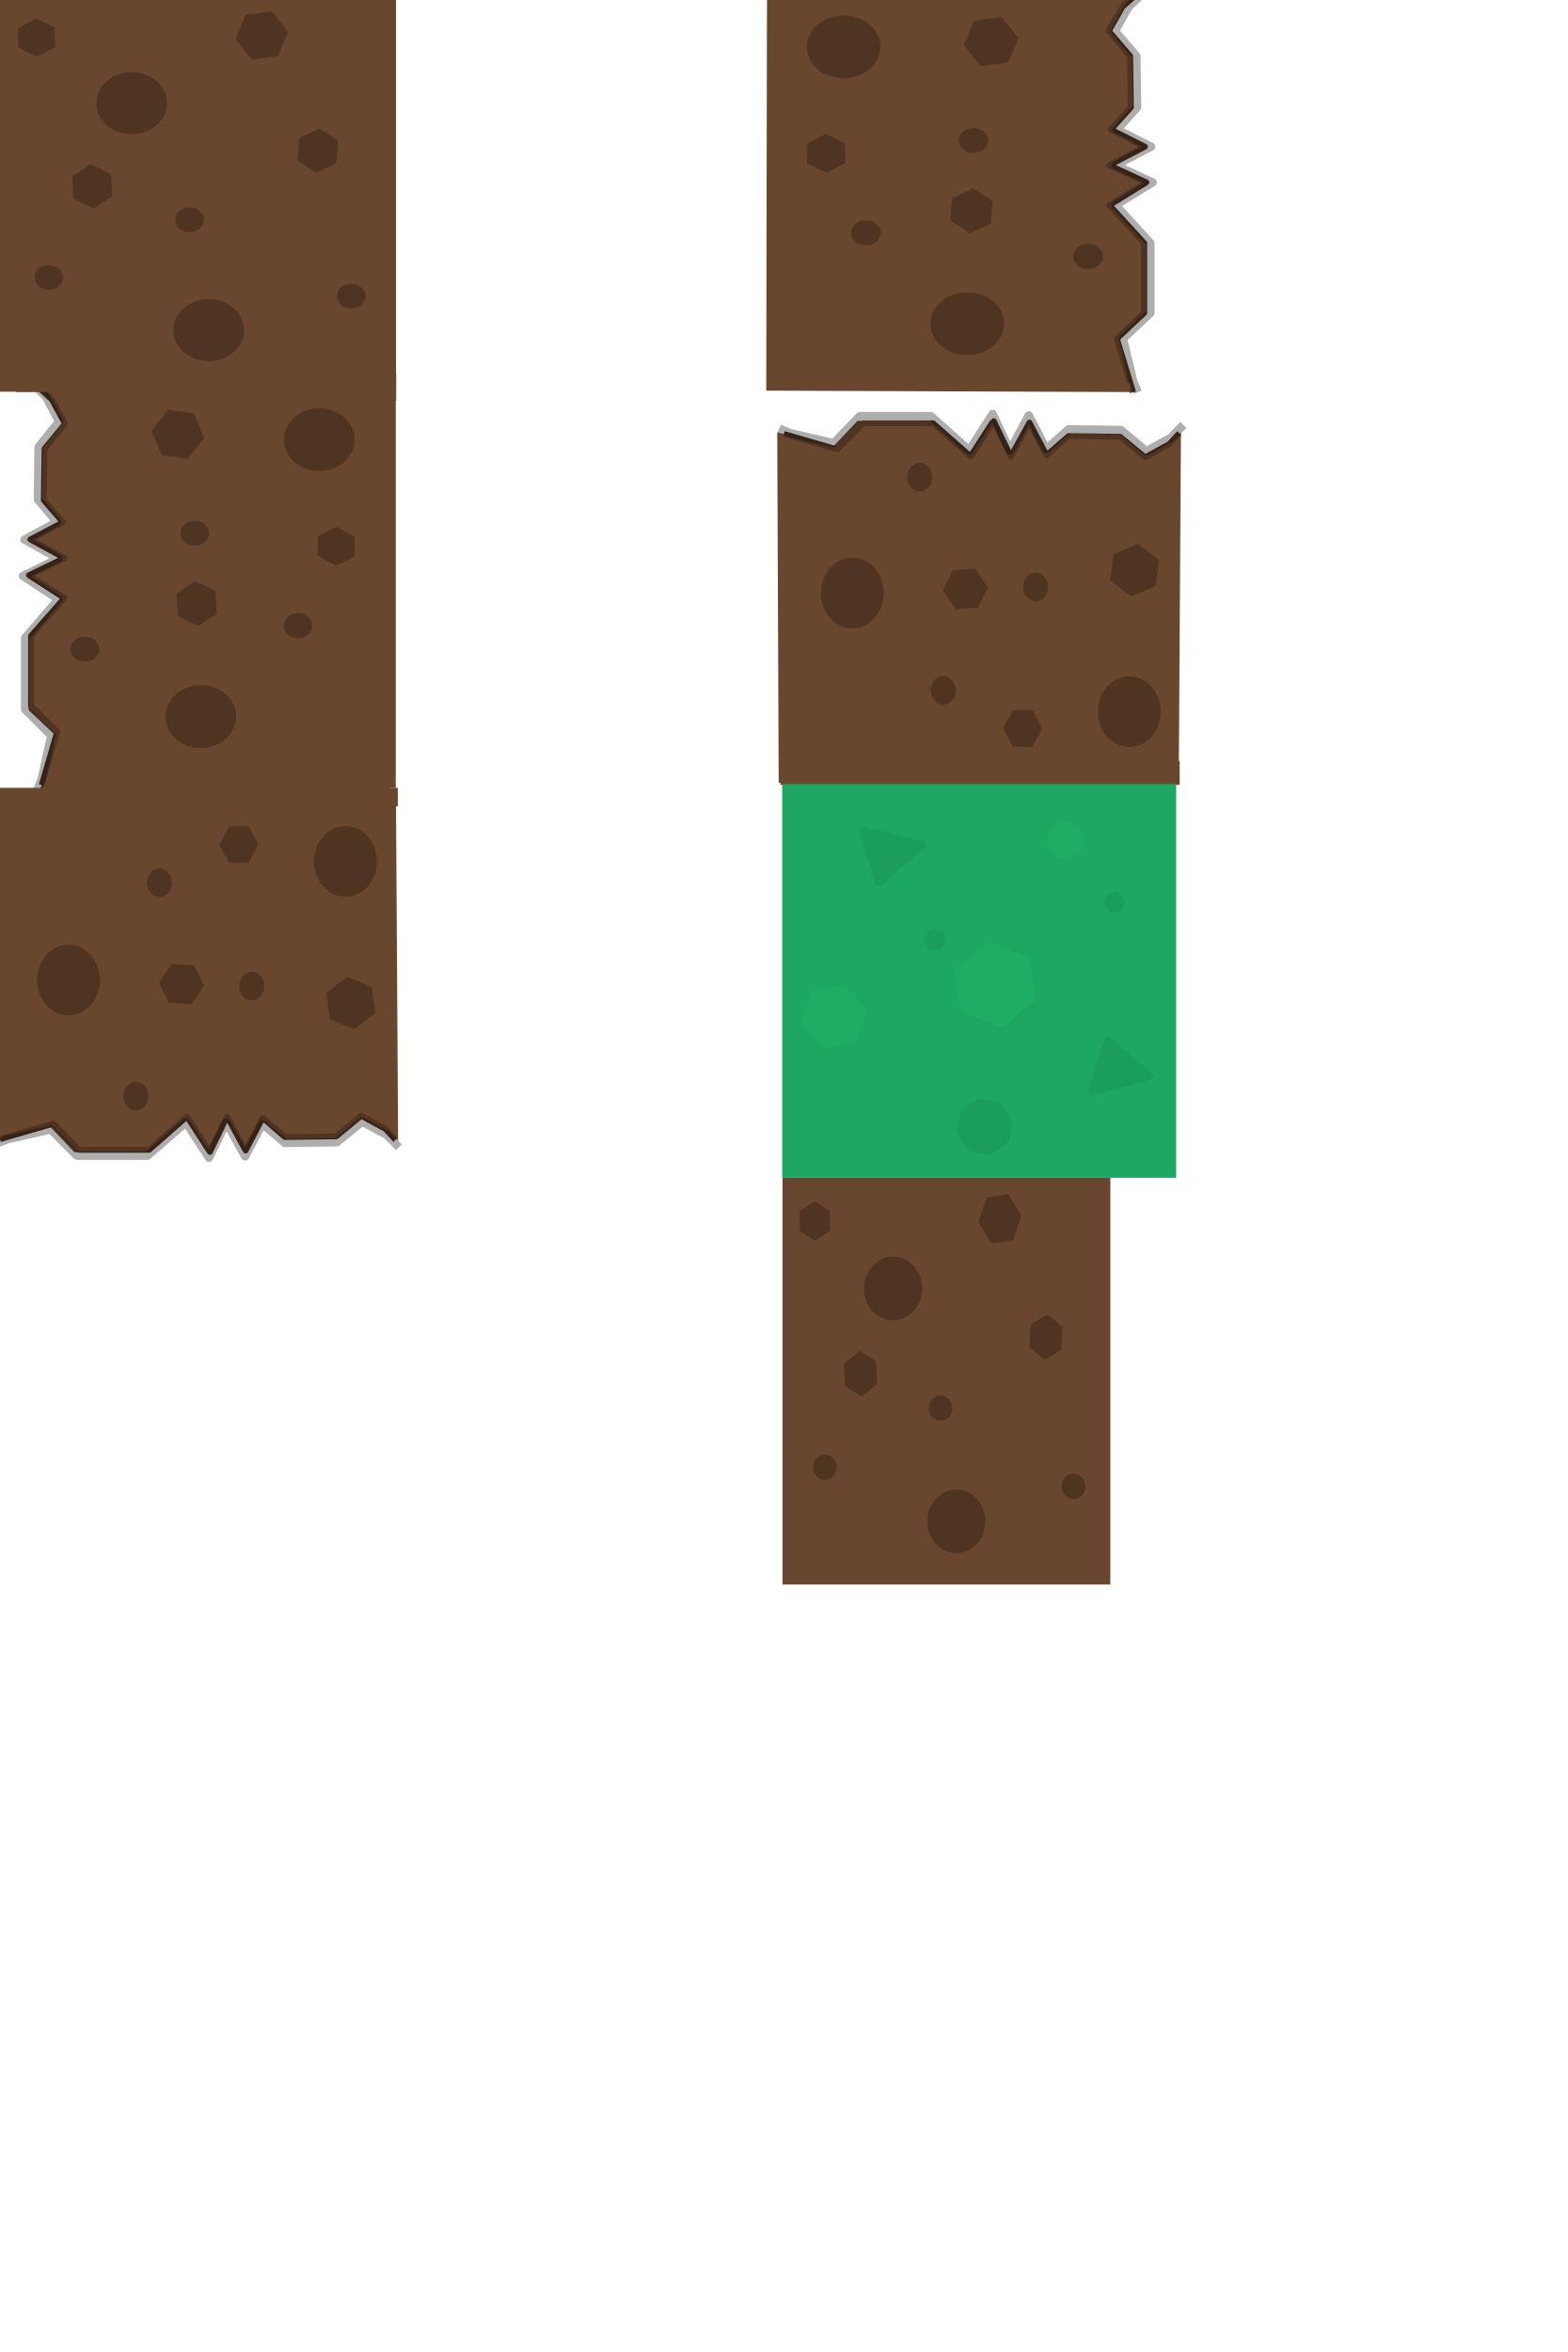
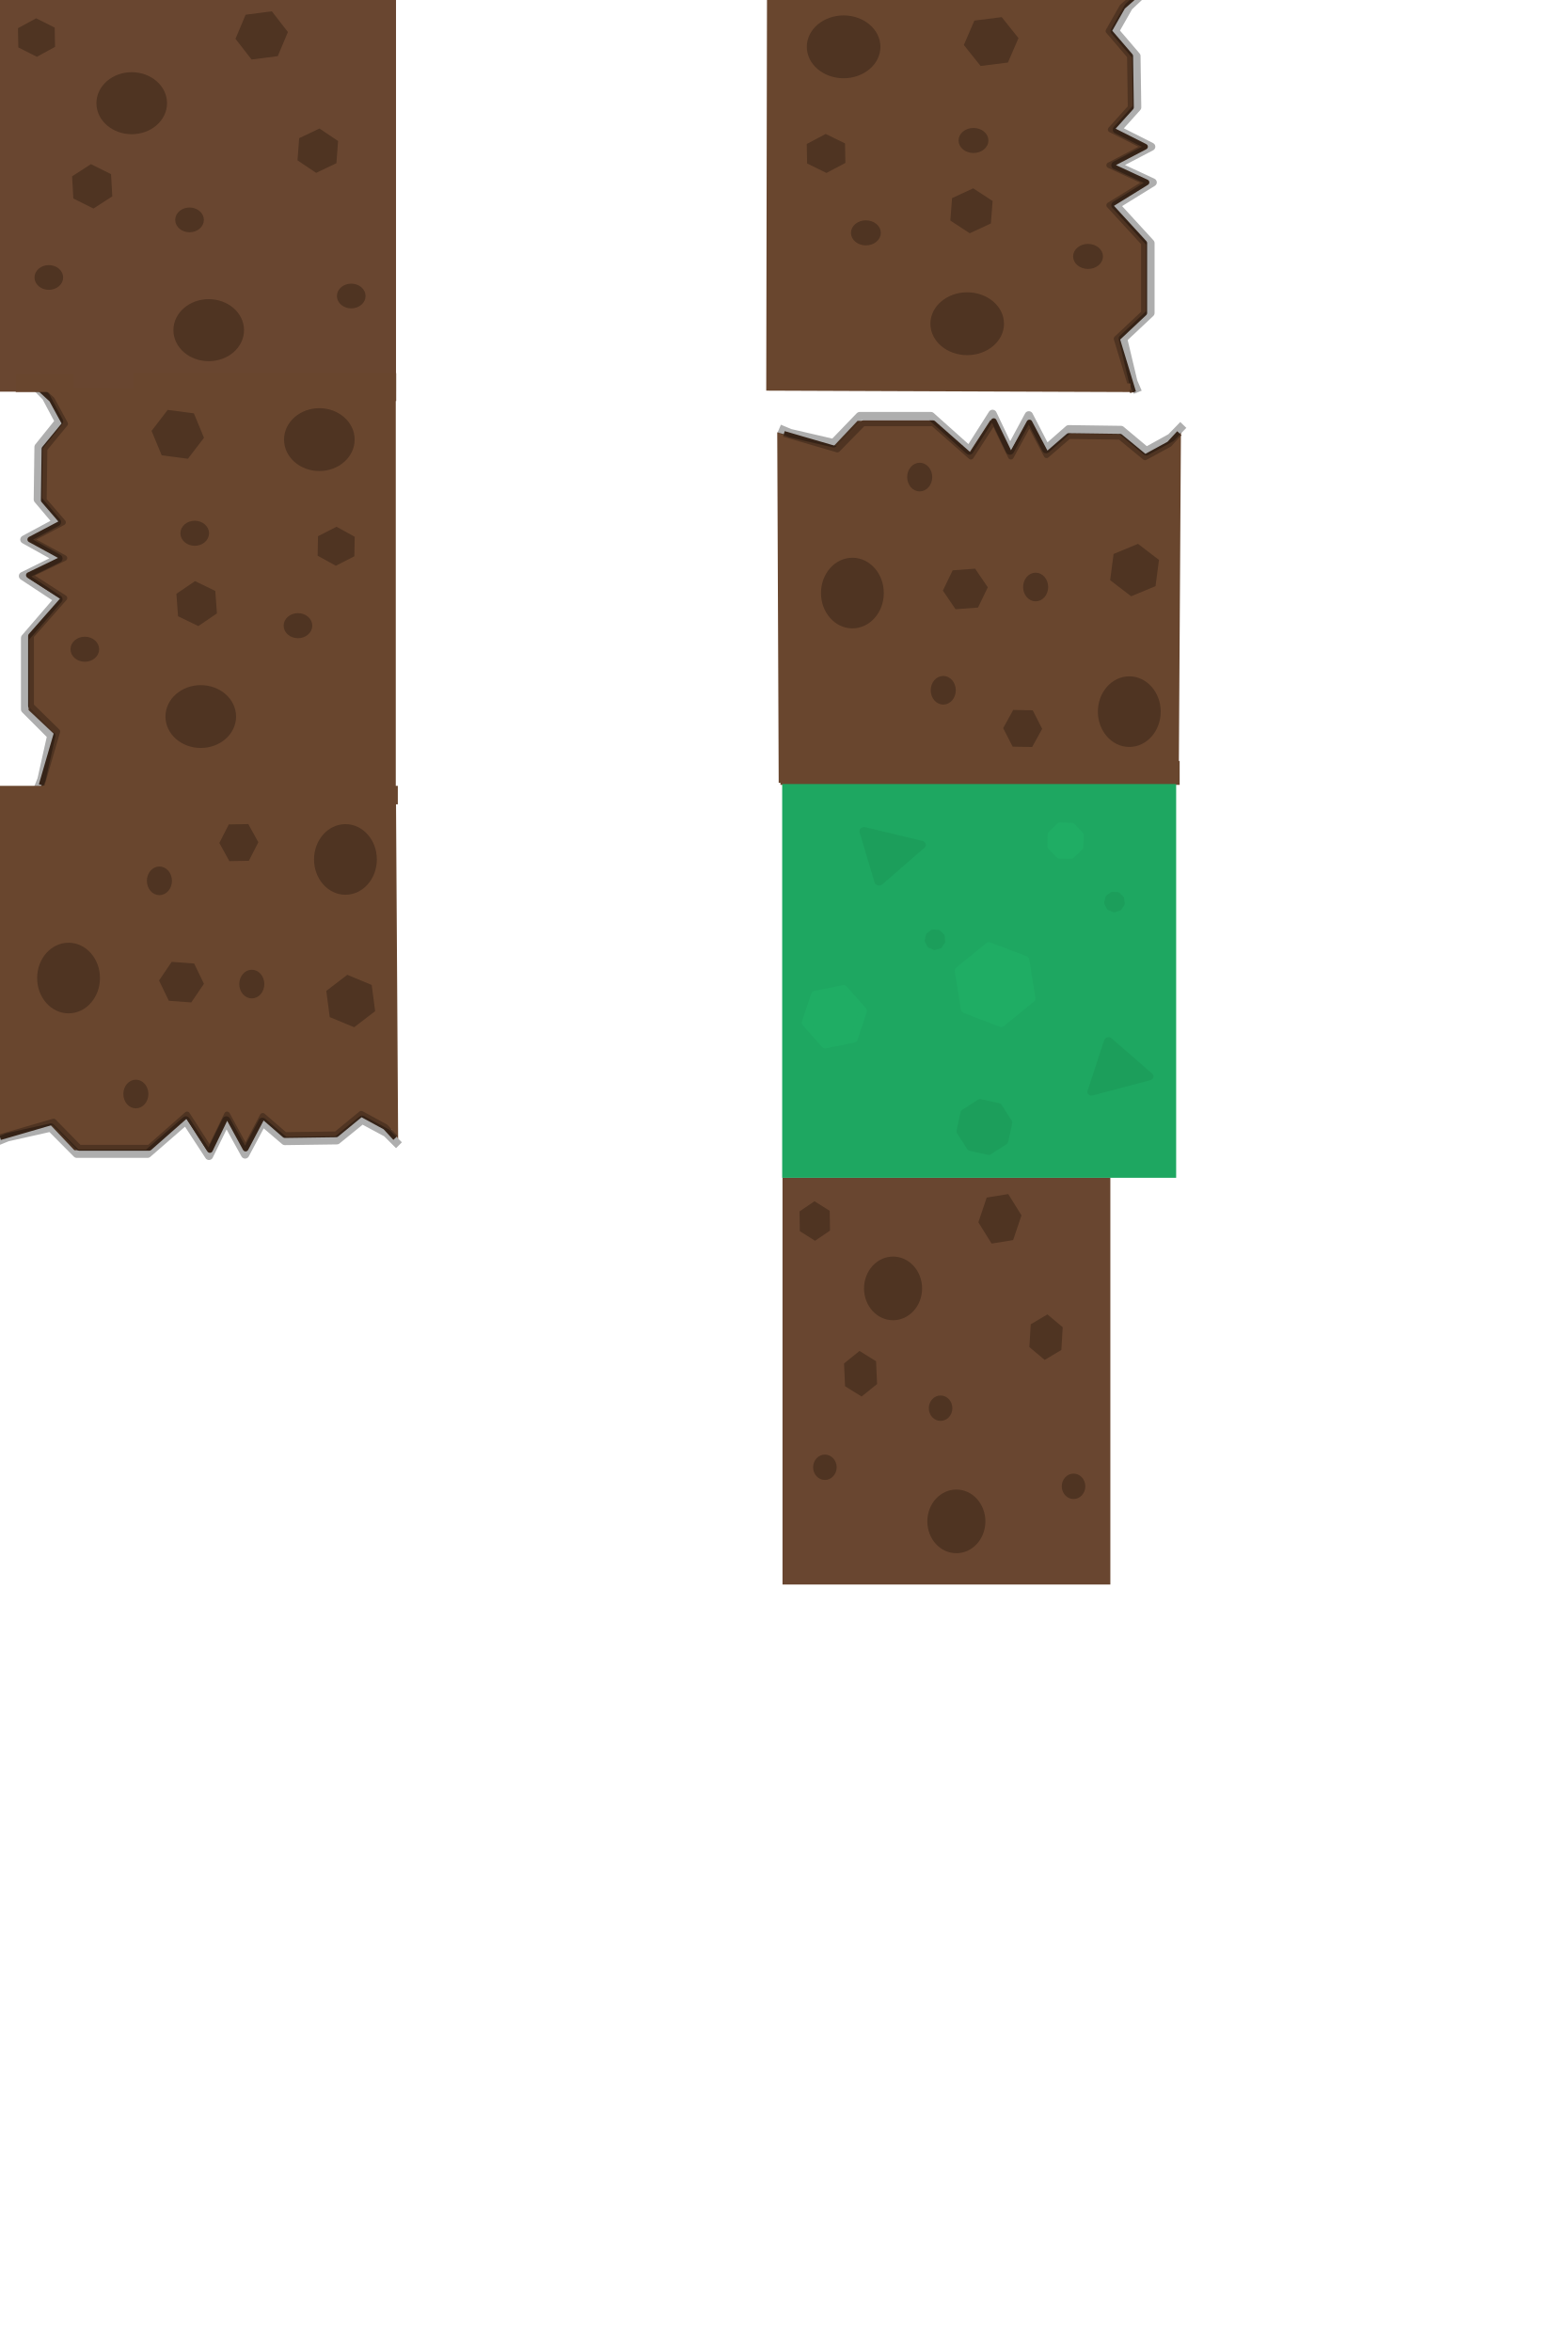
<svg xmlns="http://www.w3.org/2000/svg" version="1.1" width="1024.0" height="1536.0" viewBox="0 0 1024.0 1536.0" id="svg56">
  <defs id="defs56" />
  <g transform="matrix(1,0,0,0.9871422,0,-0.4340429)" id="g1">
    <defs id="defs9" />
    <g id="layer1">
      <rect style="fill:#694630;stroke-width:5.31;stroke-linecap:round;stroke-linejoin:round" id="rect1" width="260.452" height="262.233" x="-1.781" y="-2.671" />
    </g>
    <path style="fill:none;fill-opacity:1;stroke:none;stroke-width:2.386;stroke-linejoin:round;stroke-dasharray:none;stroke-opacity:1" d="m 211.096,2.778 -9.722,6.018 -5.092,10.184 5.092,8.796 5.555,13.888 1.389,32.405 -10.647,10.184 17.591,11.573 -6.481,6.944 -11.11,6.481 16.665,10.184 5.092,3.241 -25.461,12.499 20.369,23.146 1.389,23.146 0.926,26.85 -17.128,13.425 7.407,36.571" id="path13" />
    <path style="fill:none;fill-opacity:1;stroke:none;stroke-width:2.386;stroke-linejoin:round;stroke-dasharray:none;stroke-opacity:1" d="M 206.467,3.703 196.282,7.407 193.042,15.74 V 26.85 l 9.722,7.87 0.926,11.573 v 18.98 l -0.926,14.351 -11.573,5.555 14.351,3.703 6.481,9.259 -16.203,10.647 14.351,7.407 1.389,7.407 -17.591,13.425 17.128,19.906 0.926,48.145 -15.74,20.369 7.87,29.165" id="path14" />
    <ellipse style="fill:#4f3422;fill-opacity:1;stroke:#4f3422;stroke-width:5.386;stroke-linejoin:round;stroke-dasharray:none;stroke-opacity:1" id="path16" cx="136.335" cy="218.865" rx="20.369" ry="17.823" />
    <ellipse style="fill:#4f3422;fill-opacity:1;stroke:#4f3422;stroke-width:5.386;stroke-linejoin:round;stroke-dasharray:none;stroke-opacity:1" id="path16-4" cx="86.044" cy="68.718" rx="20.369" ry="17.823" />
    <ellipse style="fill:#4f3422;fill-opacity:1;stroke:#4f3422;stroke-width:2.167;stroke-linejoin:round;stroke-dasharray:none;stroke-opacity:1" id="path16-4-5" cx="123.806" cy="145.916" rx="8.275" ry="7.099" />
    <ellipse style="fill:#4f3422;fill-opacity:1;stroke:#4f3422;stroke-width:2.167;stroke-linejoin:round;stroke-dasharray:none;stroke-opacity:1" id="path16-4-5-5" cx="31.889" cy="184" rx="8.275" ry="7.099" />
    <ellipse style="fill:#4f3422;fill-opacity:1;stroke:#4f3422;stroke-width:2.167;stroke-linejoin:round;stroke-dasharray:none;stroke-opacity:1" id="path16-4-5-5-1" cx="229.433" cy="196.268" rx="8.275" ry="7.099" />
    <path style="fill:#4f3422;fill-opacity:1;stroke:none;stroke-width:5.07;stroke-linejoin:round;stroke-dasharray:none;stroke-opacity:1" id="path17" d="M 35.953,31.46 24.077,38.01 11.972,31.824 11.743,19.087 23.62,12.537 35.724,18.723 Z" />
    <path style="fill:#4f3422;fill-opacity:1;stroke:none;stroke-width:5.386;stroke-linejoin:round;stroke-dasharray:none;stroke-opacity:1" id="path18" d="m 181.447,37.572 -17.121,2.247 -10.506,-13.703 6.615,-15.95 17.121,-2.247 10.506,13.703 z" />
    <path style="fill:#4f3422;fill-opacity:1;stroke:none;stroke-width:5.386;stroke-linejoin:round;stroke-dasharray:none;stroke-opacity:1" id="path19" d="m 220.828,93.733 -1.085,14.669 -13.247,6.395 -12.162,-8.274 1.085,-14.669 13.247,-6.395 z" />
    <path style="fill:#4f3422;fill-opacity:1;stroke:none;stroke-width:5.386;stroke-linejoin:round;stroke-dasharray:none;stroke-opacity:1" id="path19-4" d="m 73.351,130.344 -12.309,8.054 -13.129,-6.633 -0.82,-14.687 12.309,-8.054 13.129,6.633 z" />
  </g>
  <g transform="matrix(0.8221879,0,0,1.013306,512.5948,771.7789)" id="g2-8">
    <defs id="defs9-2" />
    <g id="layer1-4">
      <rect style="fill:#694630;stroke-width:5.31;stroke-linecap:round;stroke-linejoin:round" id="rect1-5" width="260.452" height="262.233" x="-1.781" y="-2.671" />
    </g>
    <path style="fill:none;fill-opacity:1;stroke:none;stroke-width:2.386;stroke-linejoin:round;stroke-dasharray:none;stroke-opacity:1" d="m 211.096,2.778 -9.722,6.018 -5.092,10.184 5.092,8.796 5.555,13.888 1.389,32.405 -10.647,10.184 17.591,11.573 -6.481,6.944 -11.11,6.481 16.665,10.184 5.092,3.241 -25.461,12.499 20.369,23.146 1.389,23.146 0.926,26.85 -17.128,13.425 7.407,36.571" id="path13-5" />
    <path style="fill:none;fill-opacity:1;stroke:none;stroke-width:2.386;stroke-linejoin:round;stroke-dasharray:none;stroke-opacity:1" d="M 206.467,3.703 196.282,7.407 193.042,15.74 V 26.85 l 9.722,7.87 0.926,11.573 v 18.98 l -0.926,14.351 -11.573,5.555 14.351,3.703 6.481,9.259 -16.203,10.647 14.351,7.407 1.389,7.407 -17.591,13.425 17.128,19.906 0.926,48.145 -15.74,20.369 7.87,29.165" id="path14-1" />
    <ellipse style="fill:#4f3422;fill-opacity:1;stroke:#4f3422;stroke-width:5.386;stroke-linejoin:round;stroke-dasharray:none;stroke-opacity:1" id="path16-7" cx="136.335" cy="218.865" rx="20.369" ry="17.823" />
    <ellipse style="fill:#4f3422;fill-opacity:1;stroke:#4f3422;stroke-width:5.386;stroke-linejoin:round;stroke-dasharray:none;stroke-opacity:1" id="path16-4-1" cx="86.044" cy="68.718" rx="20.369" ry="17.823" />
    <ellipse style="fill:#4f3422;fill-opacity:1;stroke:#4f3422;stroke-width:2.167;stroke-linejoin:round;stroke-dasharray:none;stroke-opacity:1" id="path16-4-5-1" cx="123.806" cy="145.916" rx="8.275" ry="7.099" />
    <ellipse style="fill:#4f3422;fill-opacity:1;stroke:#4f3422;stroke-width:2.167;stroke-linejoin:round;stroke-dasharray:none;stroke-opacity:1" id="path16-4-5-5-5" cx="31.889" cy="184" rx="8.275" ry="7.099" />
    <ellipse style="fill:#4f3422;fill-opacity:1;stroke:#4f3422;stroke-width:2.167;stroke-linejoin:round;stroke-dasharray:none;stroke-opacity:1" id="path16-4-5-5-1-2" cx="229.433" cy="196.268" rx="8.275" ry="7.099" />
    <path style="fill:#4f3422;fill-opacity:1;stroke:none;stroke-width:5.07;stroke-linejoin:round;stroke-dasharray:none;stroke-opacity:1" id="path17-7" d="M 35.953,31.46 24.077,38.01 11.972,31.824 11.743,19.087 23.62,12.537 35.724,18.723 Z" />
    <path style="fill:#4f3422;fill-opacity:1;stroke:none;stroke-width:5.386;stroke-linejoin:round;stroke-dasharray:none;stroke-opacity:1" id="path18-6" d="m 181.447,37.572 -17.121,2.247 -10.506,-13.703 6.615,-15.95 17.121,-2.247 10.506,13.703 z" />
    <path style="fill:#4f3422;fill-opacity:1;stroke:none;stroke-width:5.386;stroke-linejoin:round;stroke-dasharray:none;stroke-opacity:1" id="path19-14" d="m 220.828,93.733 -1.085,14.669 -13.247,6.395 -12.162,-8.274 1.085,-14.669 13.247,-6.395 z" />
    <path style="fill:#4f3422;fill-opacity:1;stroke:none;stroke-width:5.386;stroke-linejoin:round;stroke-dasharray:none;stroke-opacity:1" id="path19-4-2" d="m 73.351,130.344 -12.309,8.054 -13.129,-6.633 -0.82,-14.687 12.309,-8.054 13.129,6.633 z" />
  </g>
  <g transform="matrix(1.042254,0,0,0.9998134,501.7335,-1.176063)" id="g9">
    <defs id="defs1" />
    <g id="g2">
      <path style="fill:#69462e;fill-opacity:1;stroke:none;stroke-width:3.536;stroke-linejoin:round;stroke-dasharray:none;stroke-opacity:0.32" d="m 229.693,257.275 -10.815,-34.69 18.339,-16.876 -0.47,-46.41 -22.1,-24.377 23.041,-14.532 -23.041,-11.72 22.1,-12.189 -21.63,-11.251 12.226,-14.532 -0.47,-33.284 -14.107,-17.814 10.815,-17.345 6.113,-4.219 L -0.714,-0.559 -1.184,256.337 Z" id="path15" />
    </g>
    <path style="fill:none;fill-opacity:1;stroke:#4f3422;stroke-width:3.786;stroke-linejoin:round;stroke-dasharray:none;stroke-opacity:1" d="m 229.151,-0.926 -7.125,6.553 -8.614,15.822 13.424,16.32 0.463,33.573 -12.499,14.455 21.294,11.191 -22.22,12.124 23.145,11.191 -23.145,14.921 21.757,24.713 v 45.697 l -17.128,16.786 10.185,34.968" id="path12" />
    <path style="fill:none;fill-opacity:1;stroke:#000000;stroke-width:5.386;stroke-linejoin:round;stroke-dasharray:none;stroke-opacity:0.32" d="m 233.951,-2.313 -8.051,7.942 -8.614,15.822 13.424,16.32 0.463,33.573 -12.499,14.455 21.294,11.191 -22.22,12.124 23.145,11.191 -23.145,14.921 21.757,24.713 v 45.697 l -17.128,16.786 6.396,28.043 2.863,6.926" id="path12-2" />
    <path style="fill:none;fill-opacity:1;stroke:none;stroke-width:2.386;stroke-linejoin:round;stroke-dasharray:none;stroke-opacity:1" d="m 211.096,2.778 -9.722,6.018 -5.092,10.184 5.092,8.796 5.555,13.888 1.389,32.405 -10.647,10.184 17.591,11.573 -6.481,6.944 -11.11,6.481 16.665,10.184 5.092,3.241 -25.461,12.499 20.369,23.146 1.389,23.146 0.926,26.85 -17.128,13.425 7.407,36.571" id="path2" />
    <path style="fill:none;fill-opacity:1;stroke:none;stroke-width:2.386;stroke-linejoin:round;stroke-dasharray:none;stroke-opacity:1" d="M 206.467,3.703 196.282,7.407 193.042,15.74 V 26.85 l 9.722,7.87 0.926,11.573 v 18.98 l -0.926,14.351 -11.573,5.555 14.351,3.703 6.481,9.259 -16.203,10.647 14.351,7.407 1.389,7.407 -17.591,13.425 17.128,19.906 0.926,48.145 -15.74,20.369 7.87,29.165" id="path3" />
    <ellipse style="fill:#4f3422;fill-opacity:1;stroke:#4f3422;stroke-width:5.386;stroke-linejoin:round;stroke-dasharray:none;stroke-opacity:1" id="ellipse3" cx="124.759" cy="212.632" rx="20.369" ry="17.823" />
    <ellipse style="fill:#4f3422;fill-opacity:1;stroke:#4f3422;stroke-width:5.386;stroke-linejoin:round;stroke-dasharray:none;stroke-opacity:1" id="ellipse4" cx="47.31" cy="31.765" rx="20.369" ry="17.823" />
    <ellipse style="fill:#4f3422;fill-opacity:1;stroke:#4f3422;stroke-width:2.167;stroke-linejoin:round;stroke-dasharray:none;stroke-opacity:1" id="ellipse5" cx="128.703" cy="92.935" rx="8.275" ry="7.099" />
    <ellipse style="fill:#4f3422;fill-opacity:1;stroke:#4f3422;stroke-width:2.167;stroke-linejoin:round;stroke-dasharray:none;stroke-opacity:1" id="ellipse6" cx="61.273" cy="153.28" rx="8.275" ry="7.099" />
    <ellipse style="fill:#4f3422;fill-opacity:1;stroke:#4f3422;stroke-width:2.167;stroke-linejoin:round;stroke-dasharray:none;stroke-opacity:1" id="ellipse7" cx="200.494" cy="168.665" rx="8.275" ry="7.099" />
    <path style="fill:#4f3422;fill-opacity:1;stroke:none;stroke-width:5.386;stroke-linejoin:round;stroke-dasharray:none;stroke-opacity:1" id="path7" d="M 49.789,84.048 37.689,91.303 25.356,84.451 25.123,70.345 37.223,63.09 49.557,69.941 Z" transform="matrix(0.9814815,0,0,0.9028582,-0.4483236,31.70846)" />
    <path style="fill:#4f3422;fill-opacity:1;stroke:none;stroke-width:5.386;stroke-linejoin:round;stroke-dasharray:none;stroke-opacity:1" id="path8" d="m 150.281,42.024 -17.121,2.247 -10.506,-13.703 6.615,-15.95 17.121,-2.247 10.506,13.703 z" />
    <path style="fill:#4f3422;fill-opacity:1;stroke:none;stroke-width:5.386;stroke-linejoin:round;stroke-dasharray:none;stroke-opacity:1" id="path9" d="m 140.689,132.467 -1.085,14.669 -13.247,6.395 -12.162,-8.274 1.085,-14.669 13.247,-6.395 z" />
  </g>
  <g transform="translate(0.0,256.0)" id="g28">
    <defs id="defs10" />
    <g id="g10" transform="matrix(-0.9915229,0,0,1.013019,253.8866,-0.6493932)" style="fill:#69462e;fill-opacity:1">
      <path style="fill:#69462e;fill-opacity:1;stroke:none;stroke-width:3.536;stroke-linejoin:round;stroke-dasharray:none;stroke-opacity:0.32" d="m 229.693,257.275 -10.815,-34.69 18.339,-16.876 -0.47,-46.41 -22.1,-24.377 23.041,-14.532 -23.041,-11.72 22.1,-12.189 -21.63,-11.251 12.226,-14.532 -0.47,-33.284 -14.107,-17.814 10.815,-17.345 6.113,-4.219 L -0.714,-0.559 -1.184,256.337 Z" id="path10" />
    </g>
    <path style="fill:none;fill-opacity:1;stroke:#4f3422;stroke-width:3.786;stroke-linejoin:round;stroke-dasharray:none;stroke-opacity:1" d="m 26.751,-1.601 7.125,6.553 8.614,15.822 -13.424,16.32 -0.463,33.573 12.499,14.455 -21.294,11.191 22.22,12.124 -23.145,11.191 23.145,14.921 -21.757,24.713 v 45.697 l 17.128,16.786 -10.185,34.968" id="path11" />
    <path style="fill:none;fill-opacity:1;stroke:#000000;stroke-width:5.437;stroke-linejoin:round;stroke-dasharray:none;stroke-opacity:0.32" d="M 21.958,-4.995 29.997,3.111 38.598,19.262 25.194,35.92 24.732,70.189 37.212,84.944 15.95,96.367 38.136,108.742 15.026,120.164 38.136,135.395 16.412,160.621 v 46.644 l 17.102,17.134 -6.386,28.624 -2.858,7.069" id="path20" />
    <path style="fill:none;fill-opacity:1;stroke:none;stroke-width:2.386;stroke-linejoin:round;stroke-dasharray:none;stroke-opacity:1" d="m 44.806,2.103 9.722,6.018 5.092,10.184 -5.092,8.796 -5.555,13.888 -1.389,32.405 10.647,10.184 -17.591,11.573 6.481,6.944 11.11,6.481 -16.665,10.184 -5.092,3.241 25.461,12.499 -20.369,23.146 -1.389,23.146 -0.926,26.85 17.128,13.425 -7.407,36.571" id="path21" />
    <path style="fill:none;fill-opacity:1;stroke:none;stroke-width:2.386;stroke-linejoin:round;stroke-dasharray:none;stroke-opacity:1" d="m 49.435,3.028 10.184,3.703 3.241,8.333 v 11.11 l -9.722,7.87 -0.926,11.573 v 18.98 l 0.926,14.351 11.573,5.555 -14.351,3.703 -6.481,9.259 16.203,10.647 -14.351,7.407 -1.389,7.407 17.591,13.425 -17.128,19.906 -0.926,48.145 15.74,20.369 -7.87,29.165" id="path22" />
    <ellipse style="fill:#4f3422;fill-opacity:1;stroke:#4f3422;stroke-width:5.386;stroke-linejoin:round;stroke-dasharray:none;stroke-opacity:1" id="ellipse22" cx="-131.142" cy="211.957" rx="20.369" ry="17.823" transform="scale(-1,1)" />
    <ellipse style="fill:#4f3422;fill-opacity:1;stroke:#4f3422;stroke-width:5.386;stroke-linejoin:round;stroke-dasharray:none;stroke-opacity:1" id="ellipse23" cx="-208.591" cy="31.09" rx="20.369" ry="17.823" transform="scale(-1,1)" />
    <ellipse style="fill:#4f3422;fill-opacity:1;stroke:#4f3422;stroke-width:2.167;stroke-linejoin:round;stroke-dasharray:none;stroke-opacity:1" id="ellipse24" cx="-127.199" cy="92.26" rx="8.275" ry="7.099" transform="scale(-1,1)" />
    <ellipse style="fill:#4f3422;fill-opacity:1;stroke:#4f3422;stroke-width:2.167;stroke-linejoin:round;stroke-dasharray:none;stroke-opacity:1" id="ellipse25" cx="-194.628" cy="152.605" rx="8.275" ry="7.099" transform="scale(-1,1)" />
    <ellipse style="fill:#4f3422;fill-opacity:1;stroke:#4f3422;stroke-width:2.167;stroke-linejoin:round;stroke-dasharray:none;stroke-opacity:1" id="ellipse26" cx="-55.407" cy="167.99" rx="8.275" ry="7.099" transform="scale(-1,1)" />
    <path style="fill:#4f3422;fill-opacity:1;stroke:none;stroke-width:5.07;stroke-linejoin:round;stroke-dasharray:none;stroke-opacity:1" id="path26" d="m 207.483,106.917 11.876,6.55 12.105,-6.186 0.228,-12.736 -11.876,-6.55 -12.105,6.186 z" />
    <path style="fill:#4f3422;fill-opacity:1;stroke:none;stroke-width:5.386;stroke-linejoin:round;stroke-dasharray:none;stroke-opacity:1" id="path27" d="m 105.62,41.349 17.121,2.247 10.506,-13.703 -6.615,-15.95 -17.121,-2.247 -10.506,13.703 z" />
    <path style="fill:#4f3422;fill-opacity:1;stroke:none;stroke-width:5.386;stroke-linejoin:round;stroke-dasharray:none;stroke-opacity:1" id="path28" d="m 115.212,131.792 1.085,14.669 13.247,6.395 12.162,-8.274 -1.085,-14.669 -13.247,-6.395 z" />
    <rect style="fill:#69462e;fill-opacity:1;stroke-width:2.623;stroke-linecap:round;stroke-linejoin:round" id="rect28" width="20.924" height="259.868" x="237.594" y="-1.35" />
  </g>
  <g transform="translate(512.0,256.0)" id="g39">
    <defs id="defs28" />
    <g id="g29" transform="matrix(0,-0.9915229,-1.017174,0,257.3747,254.0436)" style="fill:#69462e;fill-opacity:1">
      <path style="fill:#69462e;fill-opacity:1;stroke:none;stroke-width:3.536;stroke-linejoin:round;stroke-dasharray:none;stroke-opacity:0.32" d="m 229.693,257.275 -10.815,-34.69 18.339,-16.876 -0.47,-46.41 -22.1,-24.377 23.041,-14.532 -23.041,-11.72 22.1,-12.189 -21.63,-11.251 12.226,-14.532 -0.47,-33.284 -14.107,-17.814 10.815,-17.345 6.113,-4.219 L -0.714,-0.559 -1.184,256.337 Z" id="path29" />
    </g>
    <path style="fill:none;fill-opacity:1;stroke:#4f3422;stroke-width:3.786;stroke-linejoin:round;stroke-dasharray:none;stroke-opacity:1" d="m 258.335,26.908 -6.553,7.125 -15.822,8.614 -16.32,-13.424 -33.573,-0.463 -14.455,12.499 -11.191,-21.294 -12.124,22.22 -11.191,-23.145 -14.921,23.145 -24.713,-21.757 H 51.775 L 34.988,37.555 0.02,27.371" id="path30" />
    <path style="fill:none;fill-opacity:1;stroke:#000000;stroke-width:5.515;stroke-linejoin:round;stroke-dasharray:none;stroke-opacity:0.32" d="m 260.934,21.508 -8.071,8.307 -16.079,8.888 L 220.198,24.852 186.079,24.375 171.389,37.27 160.017,15.3 147.696,38.226 136.323,14.345 121.159,38.226 96.044,15.777 H 49.605 L 32.546,33.449 4.047,26.85 -2.991,23.896" id="path31" />
    <path style="fill:none;fill-opacity:1;stroke:none;stroke-width:2.386;stroke-linejoin:round;stroke-dasharray:none;stroke-opacity:1" d="m 254.631,44.963 -6.018,9.722 -10.184,5.092 -8.796,-5.092 -13.888,-5.555 -32.405,-1.389 -10.184,10.647 -11.573,-17.591 -6.944,6.481 -6.481,11.11 -10.184,-16.665 -3.241,-5.092 -12.499,25.461 -23.146,-20.369 -23.146,-1.389 -26.85,-0.926 -13.425,17.128 -36.571,-7.407" id="path32" />
    <path style="fill:none;fill-opacity:1;stroke:none;stroke-width:2.386;stroke-linejoin:round;stroke-dasharray:none;stroke-opacity:1" d="m 253.705,49.592 -3.703,10.184 -8.333,3.241 h -11.11 l -7.87,-9.722 -11.573,-0.926 h -18.98 l -14.351,0.926 -5.555,11.573 -3.703,-14.351 -9.259,-6.481 -10.647,16.203 -7.407,-14.351 -7.407,-1.389 -13.425,17.591 -19.906,-17.128 -48.145,-0.926 -20.369,15.74 -29.165,-7.87" id="path33" />
    <ellipse style="fill:#4f3422;fill-opacity:1;stroke:#4f3422;stroke-width:5.386;stroke-linejoin:round;stroke-dasharray:none;stroke-opacity:1" id="ellipse33" cx="-131.299" cy="-44.776" rx="20.369" ry="17.823" transform="matrix(0,-1,-1,0,0,0)" />
    <ellipse style="fill:#4f3422;fill-opacity:1;stroke:#4f3422;stroke-width:5.386;stroke-linejoin:round;stroke-dasharray:none;stroke-opacity:1" id="ellipse34" cx="-208.748" cy="-225.644" rx="20.369" ry="17.823" transform="matrix(0,-1,-1,0,0,0)" />
    <ellipse style="fill:#4f3422;fill-opacity:1;stroke:#4f3422;stroke-width:2.167;stroke-linejoin:round;stroke-dasharray:none;stroke-opacity:1" id="ellipse35" cx="-127.356" cy="-164.474" rx="8.275" ry="7.099" transform="matrix(0,-1,-1,0,0,0)" />
    <ellipse style="fill:#4f3422;fill-opacity:1;stroke:#4f3422;stroke-width:2.167;stroke-linejoin:round;stroke-dasharray:none;stroke-opacity:1" id="ellipse36" cx="-194.785" cy="-104.128" rx="8.275" ry="7.099" transform="matrix(0,-1,-1,0,0,0)" />
    <ellipse style="fill:#4f3422;fill-opacity:1;stroke:#4f3422;stroke-width:2.167;stroke-linejoin:round;stroke-dasharray:none;stroke-opacity:1" id="ellipse37" cx="-55.564" cy="-88.744" rx="8.275" ry="7.099" transform="matrix(0,-1,-1,0,0,0)" />
    <path style="fill:#4f3422;fill-opacity:1;stroke:none;stroke-width:5.07;stroke-linejoin:round;stroke-dasharray:none;stroke-opacity:1" id="path37" d="m 149.817,207.64 -6.55,11.876 6.186,12.105 12.736,0.228 6.55,-11.876 -6.186,-12.105 z" />
    <path style="fill:#4f3422;fill-opacity:1;stroke:none;stroke-width:5.386;stroke-linejoin:round;stroke-dasharray:none;stroke-opacity:1" id="path38" d="m 215.384,105.777 -2.247,17.121 13.703,10.506 15.95,-6.615 2.247,-17.121 -13.703,-10.506 z" />
    <path style="fill:#4f3422;fill-opacity:1;stroke:none;stroke-width:5.386;stroke-linejoin:round;stroke-dasharray:none;stroke-opacity:1" id="path39" d="m 124.941,115.369 -14.669,1.085 -6.395,13.247 8.274,12.162 14.669,-1.085 6.395,-13.247 z" />
    <rect style="fill:#69462e;fill-opacity:1;stroke-width:2.218;stroke-linecap:round;stroke-linejoin:round" id="rect39" width="260.756" height="15.602" x="-2.217" y="240.969" />
  </g>
-   <g transform="translate(0,515.1031)" id="g50">
+   <g transform="translate(0,513.8031)" id="g50">
    <defs id="defs39" />
    <g id="g40" transform="matrix(0,0.9915229,-1.018226,0,258.0476,2.171901)" style="fill:#69462e;fill-opacity:1">
      <path style="fill:#69462e;fill-opacity:1;stroke:none;stroke-width:3.536;stroke-linejoin:round;stroke-dasharray:none;stroke-opacity:0.32" d="m 229.693,257.275 -10.815,-34.69 18.339,-16.876 -0.47,-46.41 -22.1,-24.377 23.041,-14.532 -23.041,-11.72 22.1,-12.189 -21.63,-11.251 12.226,-14.532 -0.47,-33.284 -14.107,-17.814 10.815,-17.345 6.113,-4.219 L -0.714,-0.559 -1.184,256.337 Z" id="path40" />
    </g>
    <path style="fill:none;fill-opacity:1;stroke:#4f3422;stroke-width:3.786;stroke-linejoin:round;stroke-dasharray:none;stroke-opacity:1" d="m 258.335,229.308 -6.553,-7.125 -15.822,-8.614 -16.32,13.424 -33.573,0.463 -14.455,-12.499 -11.191,21.294 -12.124,-22.22 -11.191,23.145 -14.921,-23.145 -24.713,21.757 H 51.775 L 34.988,218.66 0.02,228.845" id="path41" />
    <path style="fill:none;fill-opacity:1;stroke:#000000;stroke-width:5.416;stroke-linejoin:round;stroke-dasharray:none;stroke-opacity:0.32" d="m 260.601,234.103 -8.037,-8.044 -16.012,-8.607 -16.515,13.413 -33.975,0.463 -14.628,-12.488 -11.325,21.275 -12.269,-22.2 -11.325,23.125 -15.1,-23.125 -25.009,21.738 H 50.164 l -16.987,-17.113 -28.378,6.39 -7.009,2.86" id="path42" />
    <path style="fill:none;fill-opacity:1;stroke:none;stroke-width:2.386;stroke-linejoin:round;stroke-dasharray:none;stroke-opacity:1" d="m 254.631,211.253 -6.018,-9.722 -10.184,-5.092 -8.796,5.092 -13.888,5.555 -32.405,1.389 -10.184,-10.647 -11.573,17.591 -6.944,-6.481 -6.481,-11.11 -10.184,16.665 -3.241,5.092 -12.499,-25.461 -23.146,20.369 -23.146,1.389 -26.85,0.926 -13.425,-17.128 -36.571,7.407" id="path43" />
    <path style="fill:none;fill-opacity:1;stroke:none;stroke-width:2.386;stroke-linejoin:round;stroke-dasharray:none;stroke-opacity:1" d="m 253.705,206.624 -3.703,-10.184 -8.333,-3.241 h -11.11 l -7.87,9.722 -11.573,0.926 h -18.98 l -14.351,-0.926 -5.555,-11.573 -3.703,14.351 -9.259,6.481 -10.647,-16.203 -7.407,14.351 -7.407,1.389 -13.425,-17.591 -19.906,17.128 -48.145,0.926 -20.369,-15.74 -29.165,7.87" id="path44" />
    <ellipse style="fill:#4f3422;fill-opacity:1;stroke:#4f3422;stroke-width:5.386;stroke-linejoin:round;stroke-dasharray:none;stroke-opacity:1" id="ellipse44" cx="124.916" cy="-44.776" rx="20.369" ry="17.823" transform="rotate(90)" />
    <ellipse style="fill:#4f3422;fill-opacity:1;stroke:#4f3422;stroke-width:5.386;stroke-linejoin:round;stroke-dasharray:none;stroke-opacity:1" id="ellipse45" cx="47.467" cy="-225.644" rx="20.369" ry="17.823" transform="rotate(90)" />
    <ellipse style="fill:#4f3422;fill-opacity:1;stroke:#4f3422;stroke-width:2.167;stroke-linejoin:round;stroke-dasharray:none;stroke-opacity:1" id="ellipse46" cx="128.86" cy="-164.474" rx="8.275" ry="7.099" transform="rotate(90)" />
    <ellipse style="fill:#4f3422;fill-opacity:1;stroke:#4f3422;stroke-width:2.167;stroke-linejoin:round;stroke-dasharray:none;stroke-opacity:1" id="ellipse47" cx="61.43" cy="-104.128" rx="8.275" ry="7.099" transform="rotate(90)" />
    <ellipse style="fill:#4f3422;fill-opacity:1;stroke:#4f3422;stroke-width:2.167;stroke-linejoin:round;stroke-dasharray:none;stroke-opacity:1" id="ellipse48" cx="200.651" cy="-88.744" rx="8.275" ry="7.099" transform="rotate(90)" />
    <path style="fill:#4f3422;fill-opacity:1;stroke:none;stroke-width:5.07;stroke-linejoin:round;stroke-dasharray:none;stroke-opacity:1" id="path48" d="m 149.817,48.576 -6.55,-11.876 6.186,-12.105 12.736,-0.228 6.55,11.876 -6.186,12.105 z" />
    <path style="fill:#4f3422;fill-opacity:1;stroke:none;stroke-width:5.386;stroke-linejoin:round;stroke-dasharray:none;stroke-opacity:1" id="path49" d="m 215.384,150.438 -2.247,-17.121 13.703,-10.506 15.95,6.615 2.247,17.121 -13.703,10.506 z" />
    <path style="fill:#4f3422;fill-opacity:1;stroke:none;stroke-width:5.386;stroke-linejoin:round;stroke-dasharray:none;stroke-opacity:1" id="path50" d="m 124.941,140.846 -14.669,-1.085 -6.395,-13.247 8.274,-12.162 14.669,1.085 6.395,13.247 z" />
    <rect style="fill:#69462e;fill-opacity:1;stroke-width:2.783;stroke-linecap:round;stroke-linejoin:round" id="rect50" width="264.001" height="12.075" x="-4.151" y="-0.6" />
  </g>
  <g transform="translate(512.0,512.0)" id="g56">
    <defs id="defs50" />
    <g id="g51" />
    <path style="fill:none;fill-opacity:1;stroke:none;stroke-width:2.386;stroke-linejoin:round;stroke-dasharray:none;stroke-opacity:1" d="m 211.096,2.778 -9.722,6.018 -5.092,10.184 5.092,8.796 5.555,13.888 1.389,32.405 -10.647,10.184 17.591,11.573 -6.481,6.944 -11.11,6.481 16.665,10.184 5.092,3.241 -25.461,12.499 20.369,23.146 1.389,23.146 0.926,26.85 -17.128,13.425 7.407,36.571" id="path51" />
    <path style="fill:none;fill-opacity:1;stroke:none;stroke-width:2.386;stroke-linejoin:round;stroke-dasharray:none;stroke-opacity:1" d="M 206.467,3.703 196.282,7.407 193.042,15.74 V 26.85 l 9.722,7.87 0.926,11.573 v 18.98 l -0.926,14.351 -11.573,5.555 14.351,3.703 6.481,9.259 -16.203,10.647 14.351,7.407 1.389,7.407 -17.591,13.425 17.128,19.906 0.926,48.145 -15.74,20.369 7.87,29.165" id="path52" />
    <rect style="fill:#1ea761;fill-opacity:1;stroke:none;stroke-width:5.456;stroke-linejoin:round;stroke-dasharray:none;stroke-opacity:1" id="rect19" width="257.341" height="257.152" x="-1.086" y="0.017" />
    <path style="fill:#1c9e5b;fill-opacity:1;stroke:#1c9e5b;stroke-width:7.866;stroke-linecap:round;stroke-linejoin:round;stroke-dasharray:none;stroke-opacity:1" id="path53" d="M 50.246,16.444 14.78,51.538 2.121,3.276 Z" transform="matrix(0.7744038,0,0,0.680394,50.76433,28.56762)" />
    <path style="fill:#1c9e5b;fill-opacity:1;stroke:#1c9e5b;stroke-width:7.315;stroke-linecap:round;stroke-linejoin:round;stroke-dasharray:none;stroke-opacity:1" id="path19-1" d="M 50.246,16.444 14.78,51.538 2.121,3.276 Z" transform="matrix(0.7741479,-0.01990782,0.02192582,-0.6811828,199.3827,203.2517)" />
    <path style="fill:#1fad64;fill-opacity:1;stroke:#1fad64;stroke-width:5.386;stroke-linecap:round;stroke-linejoin:round;stroke-dasharray:none;stroke-opacity:1" id="path54" d="m 122,79 12.588,14.196 -6,18 L 110,115 97.412,100.804 103.412,82.804 Z" transform="translate(-83,55)" />
    <path style="fill:#1fad64;fill-opacity:1;stroke:#1fad64;stroke-width:5.386;stroke-linecap:round;stroke-linejoin:round;stroke-dasharray:none;stroke-opacity:1" id="path55" d="m 139,86 -23.651,-9.036 -4,-25 L 131,36 l 23.651,9.036 4,25 z" transform="translate(3,70)" />
    <path style="fill:#1fad64;fill-opacity:1;stroke:#1fad64;stroke-width:5.31;stroke-linecap:round;stroke-linejoin:round;stroke-dasharray:none;stroke-opacity:1" id="path56" d="M 110,93 104.536,98.192 97,98 91.808,92.536 92,85 97.464,79.808 105,80 l 5.192,5.464 z" transform="translate(83,-52)" />
    <path style="fill:#1c9e5b;fill-opacity:1;stroke:#1c9e5b;stroke-width:5.31;stroke-linecap:round;stroke-linejoin:round;stroke-dasharray:none;stroke-opacity:1" id="path23" d="M 134,234 123.828,240.556 112,238 105.444,227.828 108,216 118.172,209.444 130,212 l 6.556,10.172 z" transform="translate(10,-1)" />
    <path style="fill:#1c9e5b;fill-opacity:1;stroke:#1c9e5b;stroke-width:5.31;stroke-linecap:round;stroke-linejoin:round;stroke-dasharray:none;stroke-opacity:1" id="path24" d="m 153,53 -0.843,1.132 -0.735,1.205 -1.374,0.325 -1.338,0.451 -1.261,-0.634 -1.314,-0.515 -0.559,-1.296 -0.676,-1.239 0.405,-1.352 0.279,-1.384 1.18,-0.775 1.103,-0.881 1.402,0.164 1.411,0.034 0.968,1.027 1.059,0.933 0.082,1.409 z" transform="translate(67,25)" />
    <path style="fill:#1c9e5b;fill-opacity:1;stroke:#1c9e5b;stroke-width:5.31;stroke-linecap:round;stroke-linejoin:round;stroke-dasharray:none;stroke-opacity:1" id="path24-5" d="m 153,53 -0.843,1.132 -0.735,1.205 -1.374,0.325 -1.338,0.451 -1.261,-0.634 -1.314,-0.515 -0.559,-1.296 -0.676,-1.239 0.405,-1.352 0.279,-1.384 1.18,-0.775 1.103,-0.881 1.402,0.164 1.411,0.034 0.968,1.027 1.059,0.933 0.082,1.409 z" transform="translate(-50.24423,49.61909)" />
  </g>
  <rect style="fill:#69462e;stroke-width:5.31;stroke-linecap:round;stroke-linejoin:round" id="rect56" width="171.89" height="18.259" x="86.889" y="243.668" />
  <rect style="fill:#69462e;stroke-width:5.31;stroke-linecap:round;stroke-linejoin:round" id="rect57" width="37.735" height="11.578" x="10.291" y="244.422" />
  <rect style="fill:#69462e;stroke-width:5.315;stroke-linecap:round;stroke-linejoin:round" id="rect58" width="228.127" height="4.288" x="510.285" y="250.442" />
</svg>
